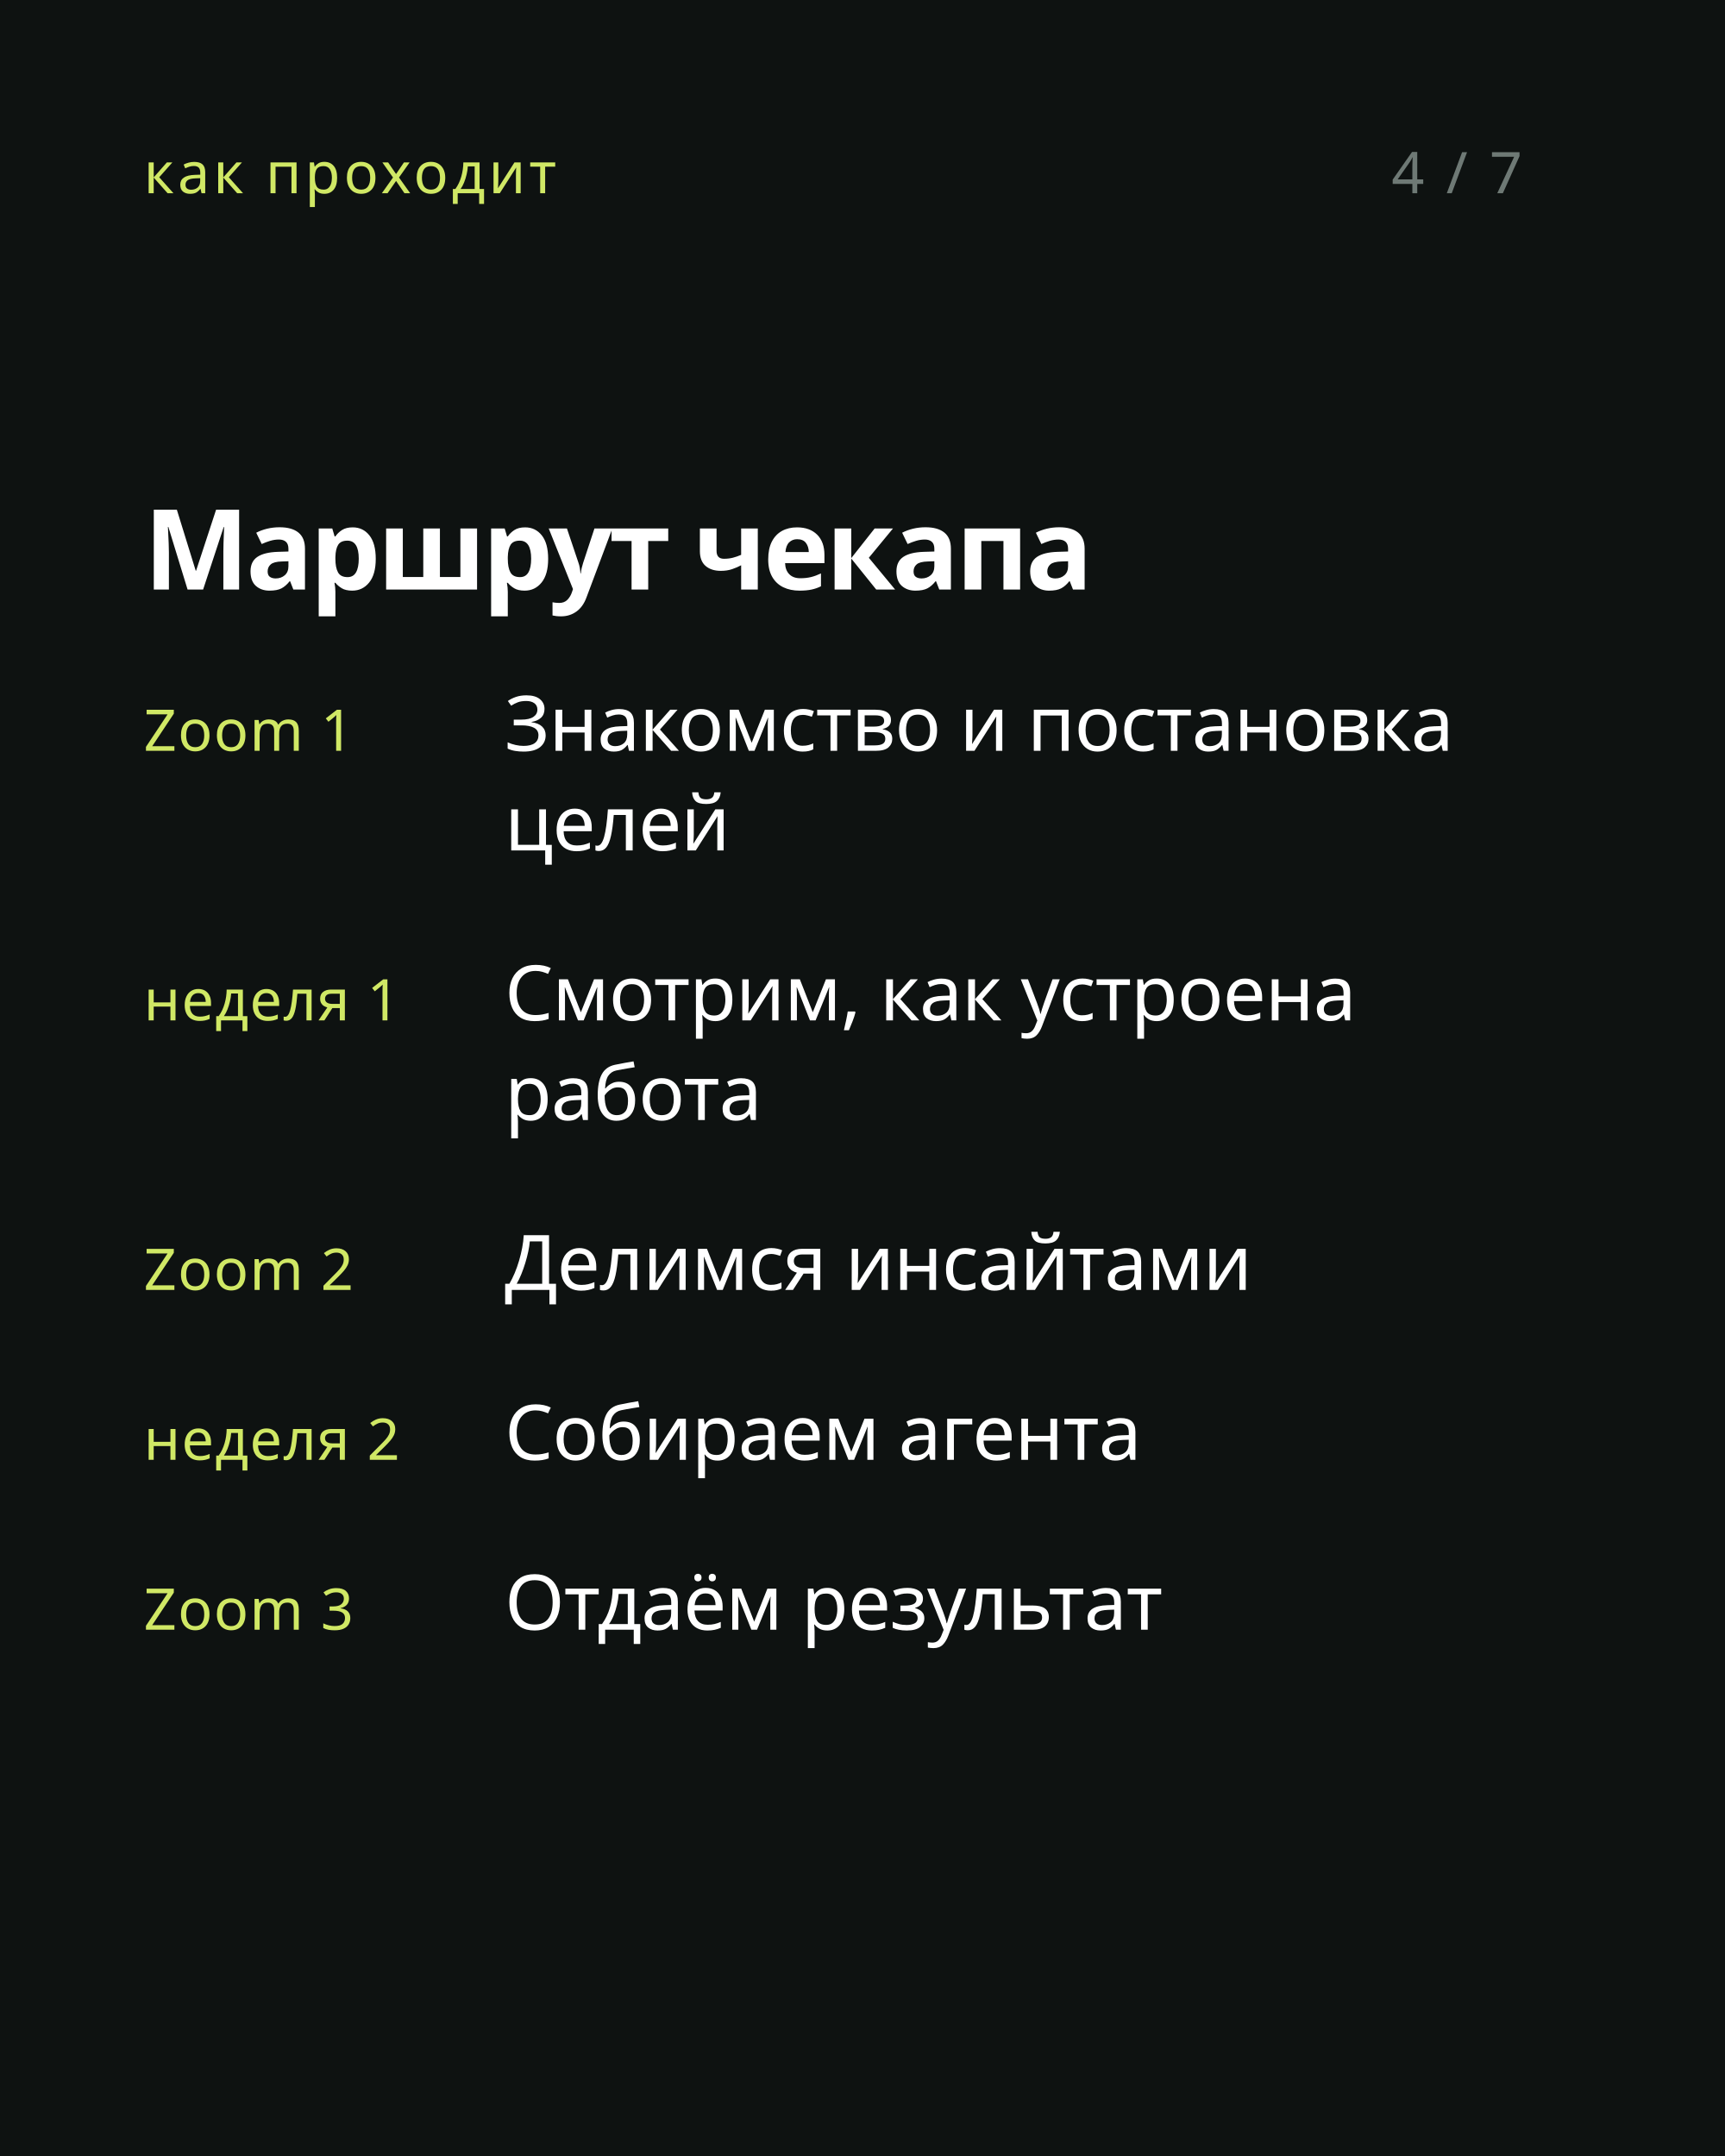
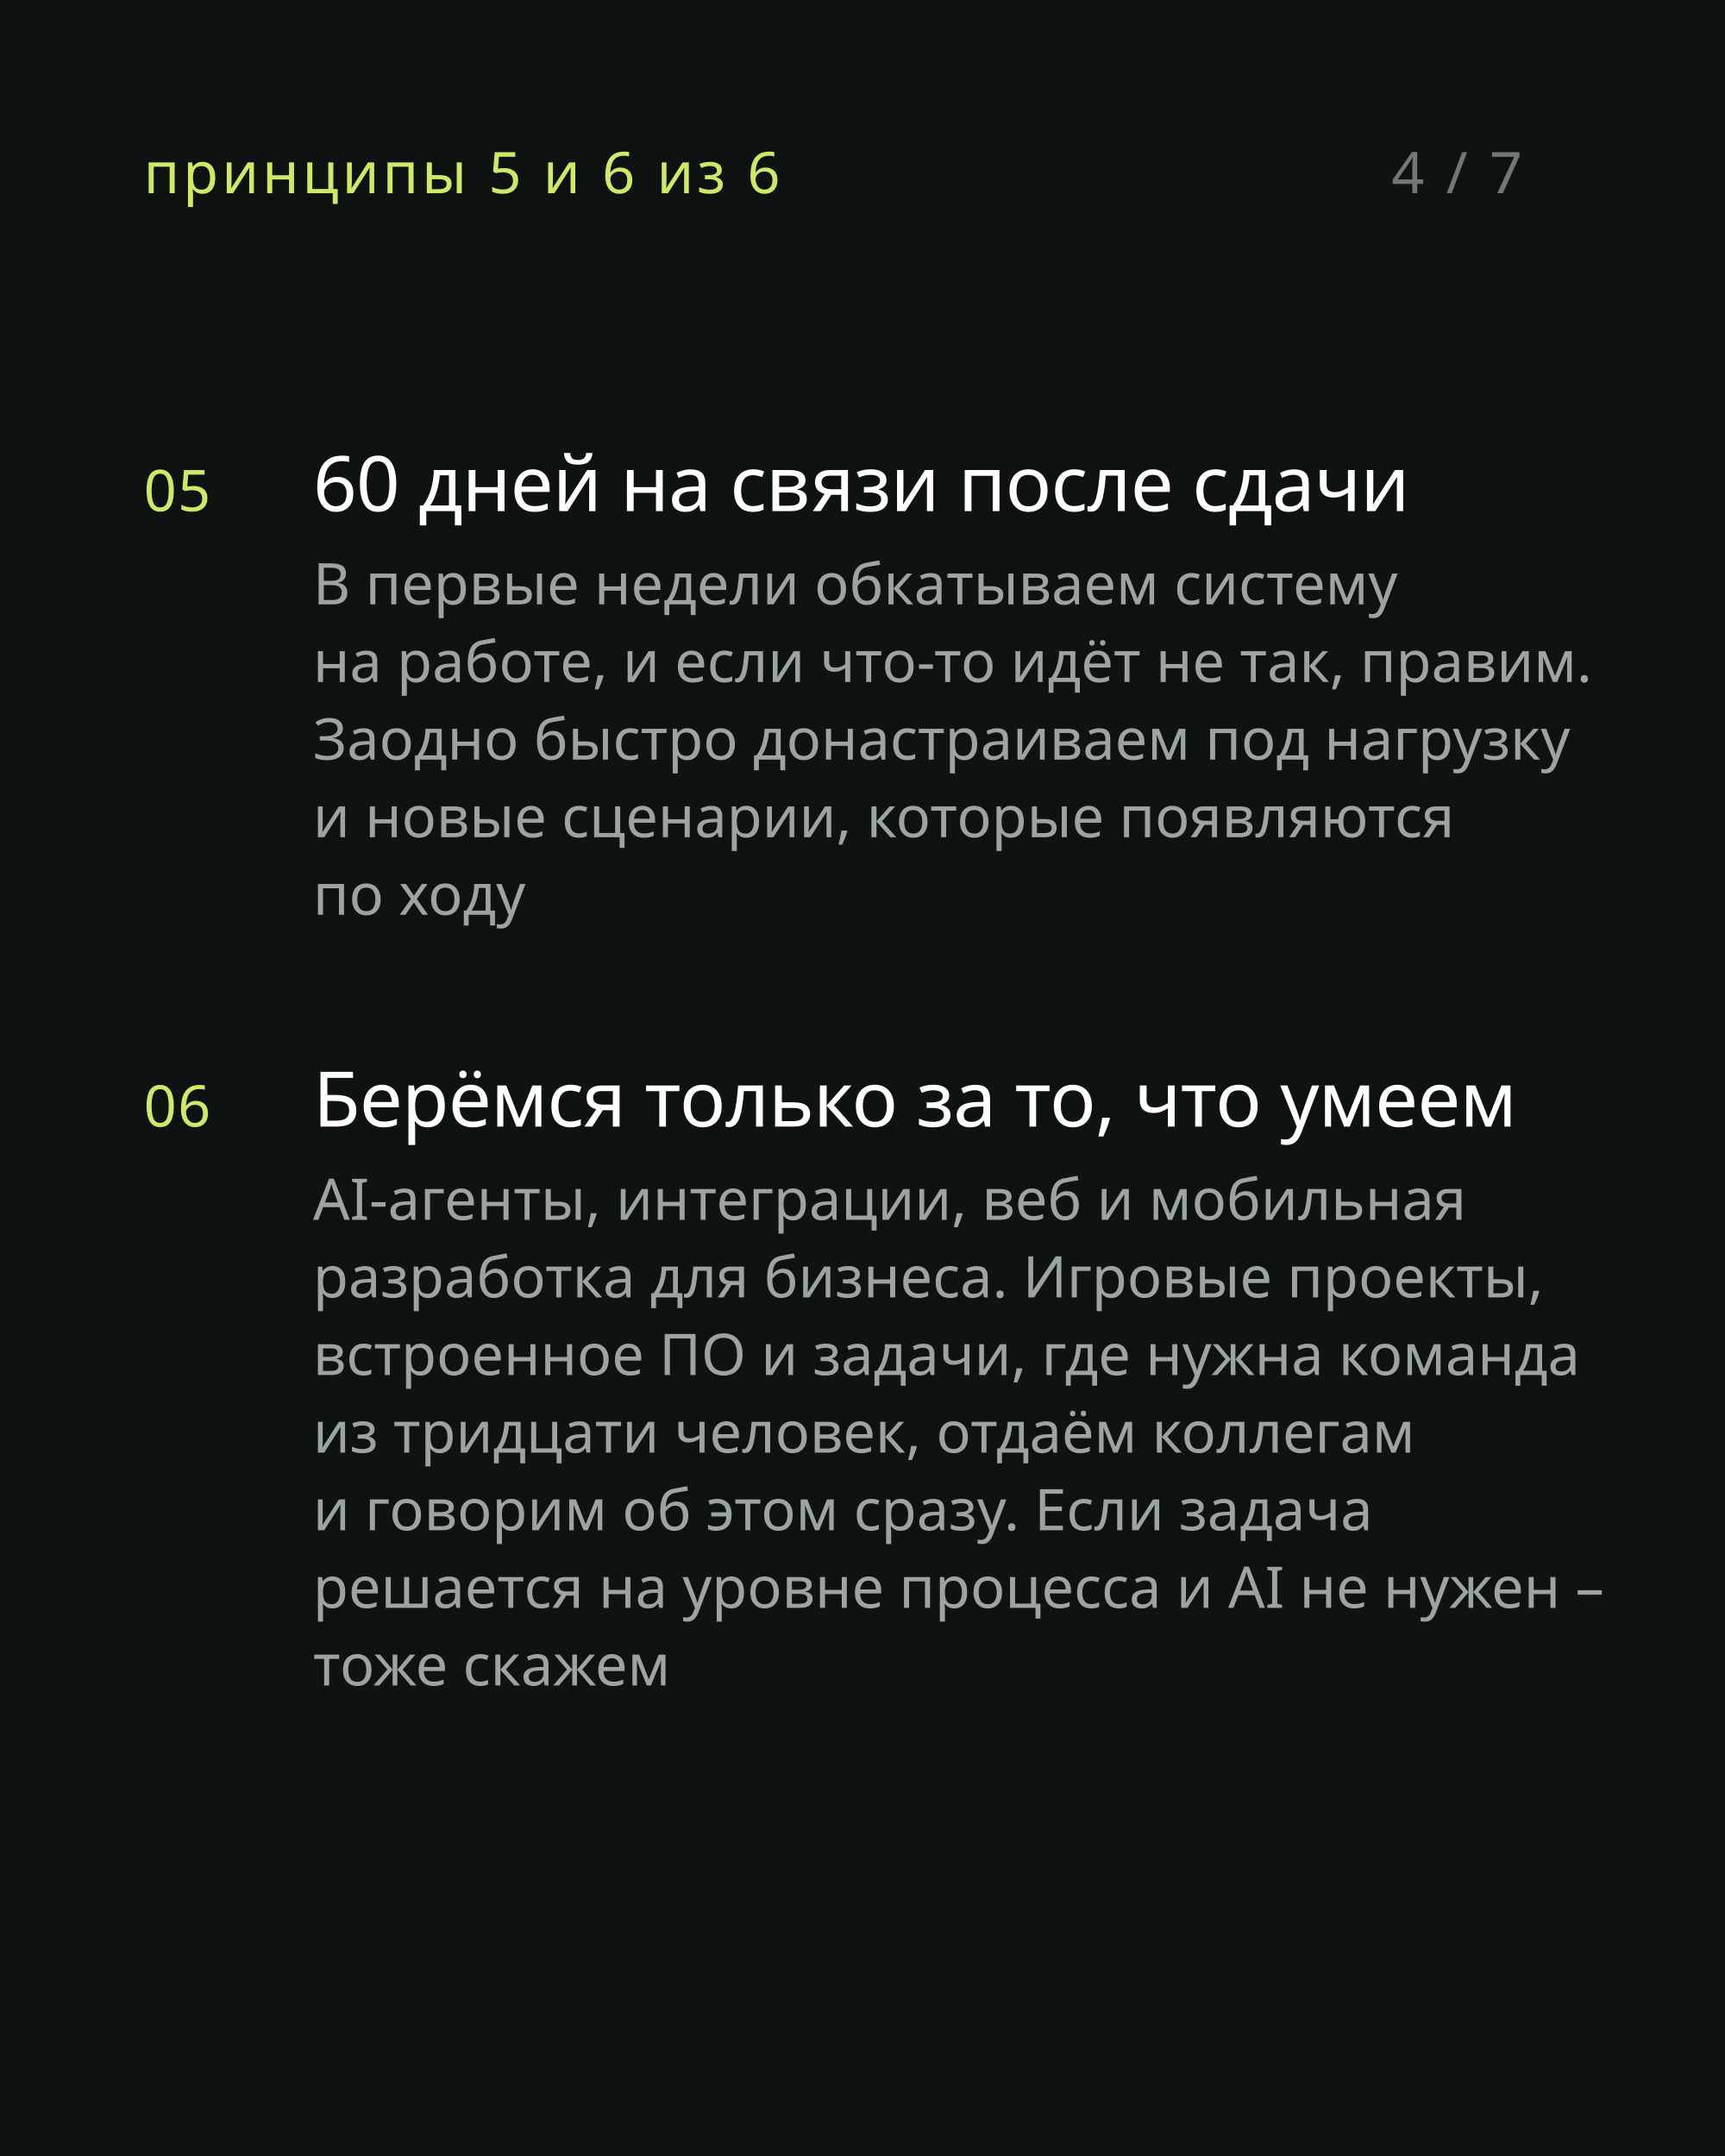
<svg xmlns="http://www.w3.org/2000/svg" width="1080" height="1350" viewBox="0 0 1080 1350">
  <rect x="0" y="0" width="1080" height="1350" rx="0" fill="#0E1211" />
-   <text x="90" y="121" font-family="JetBrains Mono" font-size="36" font-weight="400" letter-spacing="2.16" fill="#D0E865">как проходит</text>
+   <text x="90" y="121" font-family="JetBrains Mono" font-size="36" font-weight="400" letter-spacing="2.16" fill="#D0E865">принципы 5 и 6 из 6</text>
  <text x="871.19" y="121" font-family="JetBrains Mono" font-size="36" font-weight="400" letter-spacing="2.16" fill="#6E7975">4 / 7</text>
-   <text x="90" y="369.13" font-family="Manrope" font-size="70" font-weight="600" letter-spacing="-2.1" fill="#FFFFFF">Маршрут чекапа</text>
-   <text x="90" y="470.13" font-family="JetBrains Mono" font-size="36" font-weight="500" letter-spacing="0.72" fill="#D0E865">Zoom 1</text>
-   <text x="316" y="470.13" font-family="Manrope" font-size="48" font-weight="500" letter-spacing="-0.48" fill="#FFFFFF">Знакомство и постановка</text>
-   <text x="316" y="532.52" font-family="Manrope" font-size="48" font-weight="500" letter-spacing="-0.48" fill="#FFFFFF">целей</text>
-   <text x="90" y="638.91" font-family="JetBrains Mono" font-size="36" font-weight="500" letter-spacing="0.72" fill="#D0E865">неделя 1</text>
-   <text x="316" y="638.91" font-family="Manrope" font-size="48" font-weight="500" letter-spacing="-0.48" fill="#FFFFFF">Смотрим, как устроена</text>
-   <text x="316" y="701.3" font-family="Manrope" font-size="48" font-weight="500" letter-spacing="-0.48" fill="#FFFFFF">работа</text>
-   <text x="90" y="807.69" font-family="JetBrains Mono" font-size="36" font-weight="500" letter-spacing="0.72" fill="#D0E865">Zoom 2</text>
-   <text x="316" y="807.69" font-family="Manrope" font-size="48" font-weight="500" letter-spacing="-0.48" fill="#FFFFFF">Делимся инсайтами</text>
-   <text x="90" y="914.08" font-family="JetBrains Mono" font-size="36" font-weight="500" letter-spacing="0.72" fill="#D0E865">неделя 2</text>
-   <text x="316" y="914.08" font-family="Manrope" font-size="48" font-weight="500" letter-spacing="-0.48" fill="#FFFFFF">Собираем агента</text>
-   <text x="90" y="1020.47" font-family="JetBrains Mono" font-size="36" font-weight="500" letter-spacing="0.72" fill="#D0E865">Zoom 3</text>
-   <text x="316" y="1020.47" font-family="Manrope" font-size="48" font-weight="500" letter-spacing="-0.48" fill="#FFFFFF">Отдаём результат</text>
+   <text x="90" y="320.05" font-family="JetBrains Mono" font-size="36" font-weight="500" letter-spacing="0.72" fill="#D0E865">05</text>
+   <text x="196" y="320.05" font-family="Manrope" font-size="48" font-weight="500" letter-spacing="-0.48" fill="#FFFFFF">60 дней на связи после сдачи</text>
+   <text x="196" y="378.44" font-family="Manrope" font-size="36" font-weight="400" fill="#9AA5A1">В первые недели обкатываем систему</text>
+   <text x="196" y="427.03" font-family="Manrope" font-size="36" font-weight="400" fill="#9AA5A1">на работе, и если что-то идёт не так, правим.</text>
+   <text x="196" y="475.63" font-family="Manrope" font-size="36" font-weight="400" fill="#9AA5A1">Заодно быстро донастраиваем под нагрузку</text>
+   <text x="196" y="524.22" font-family="Manrope" font-size="36" font-weight="400" fill="#9AA5A1">и новые сценарии, которые появляются</text>
+   <text x="196" y="572.81" font-family="Manrope" font-size="36" font-weight="400" fill="#9AA5A1">по ходу</text>
+   <text x="90" y="705.41" font-family="JetBrains Mono" font-size="36" font-weight="500" letter-spacing="0.72" fill="#D0E865">06</text>
+   <text x="196" y="705.41" font-family="Manrope" font-size="48" font-weight="500" letter-spacing="-0.48" fill="#FFFFFF">Берёмся только за то, что умеем</text>
+   <text x="196" y="763.8" font-family="Manrope" font-size="36" font-weight="400" fill="#9AA5A1">AI-агенты, интеграции, веб и мобильная</text>
+   <text x="196" y="812.39" font-family="Manrope" font-size="36" font-weight="400" fill="#9AA5A1">разработка для бизнеса. Игровые проекты,</text>
+   <text x="196" y="860.98" font-family="Manrope" font-size="36" font-weight="400" fill="#9AA5A1">встроенное ПО и задачи, где нужна команда</text>
+   <text x="196" y="909.58" font-family="Manrope" font-size="36" font-weight="400" fill="#9AA5A1">из тридцати человек, отдаём коллегам</text>
+   <text x="196" y="958.17" font-family="Manrope" font-size="36" font-weight="400" fill="#9AA5A1">и говорим об этом сразу. Если задача</text>
+   <text x="196" y="1006.77" font-family="Manrope" font-size="36" font-weight="400" fill="#9AA5A1">решается на уровне процесса и AI не нужен –</text>
+   <text x="196" y="1055.36" font-family="Manrope" font-size="36" font-weight="400" fill="#9AA5A1">тоже скажем</text>
</svg>
